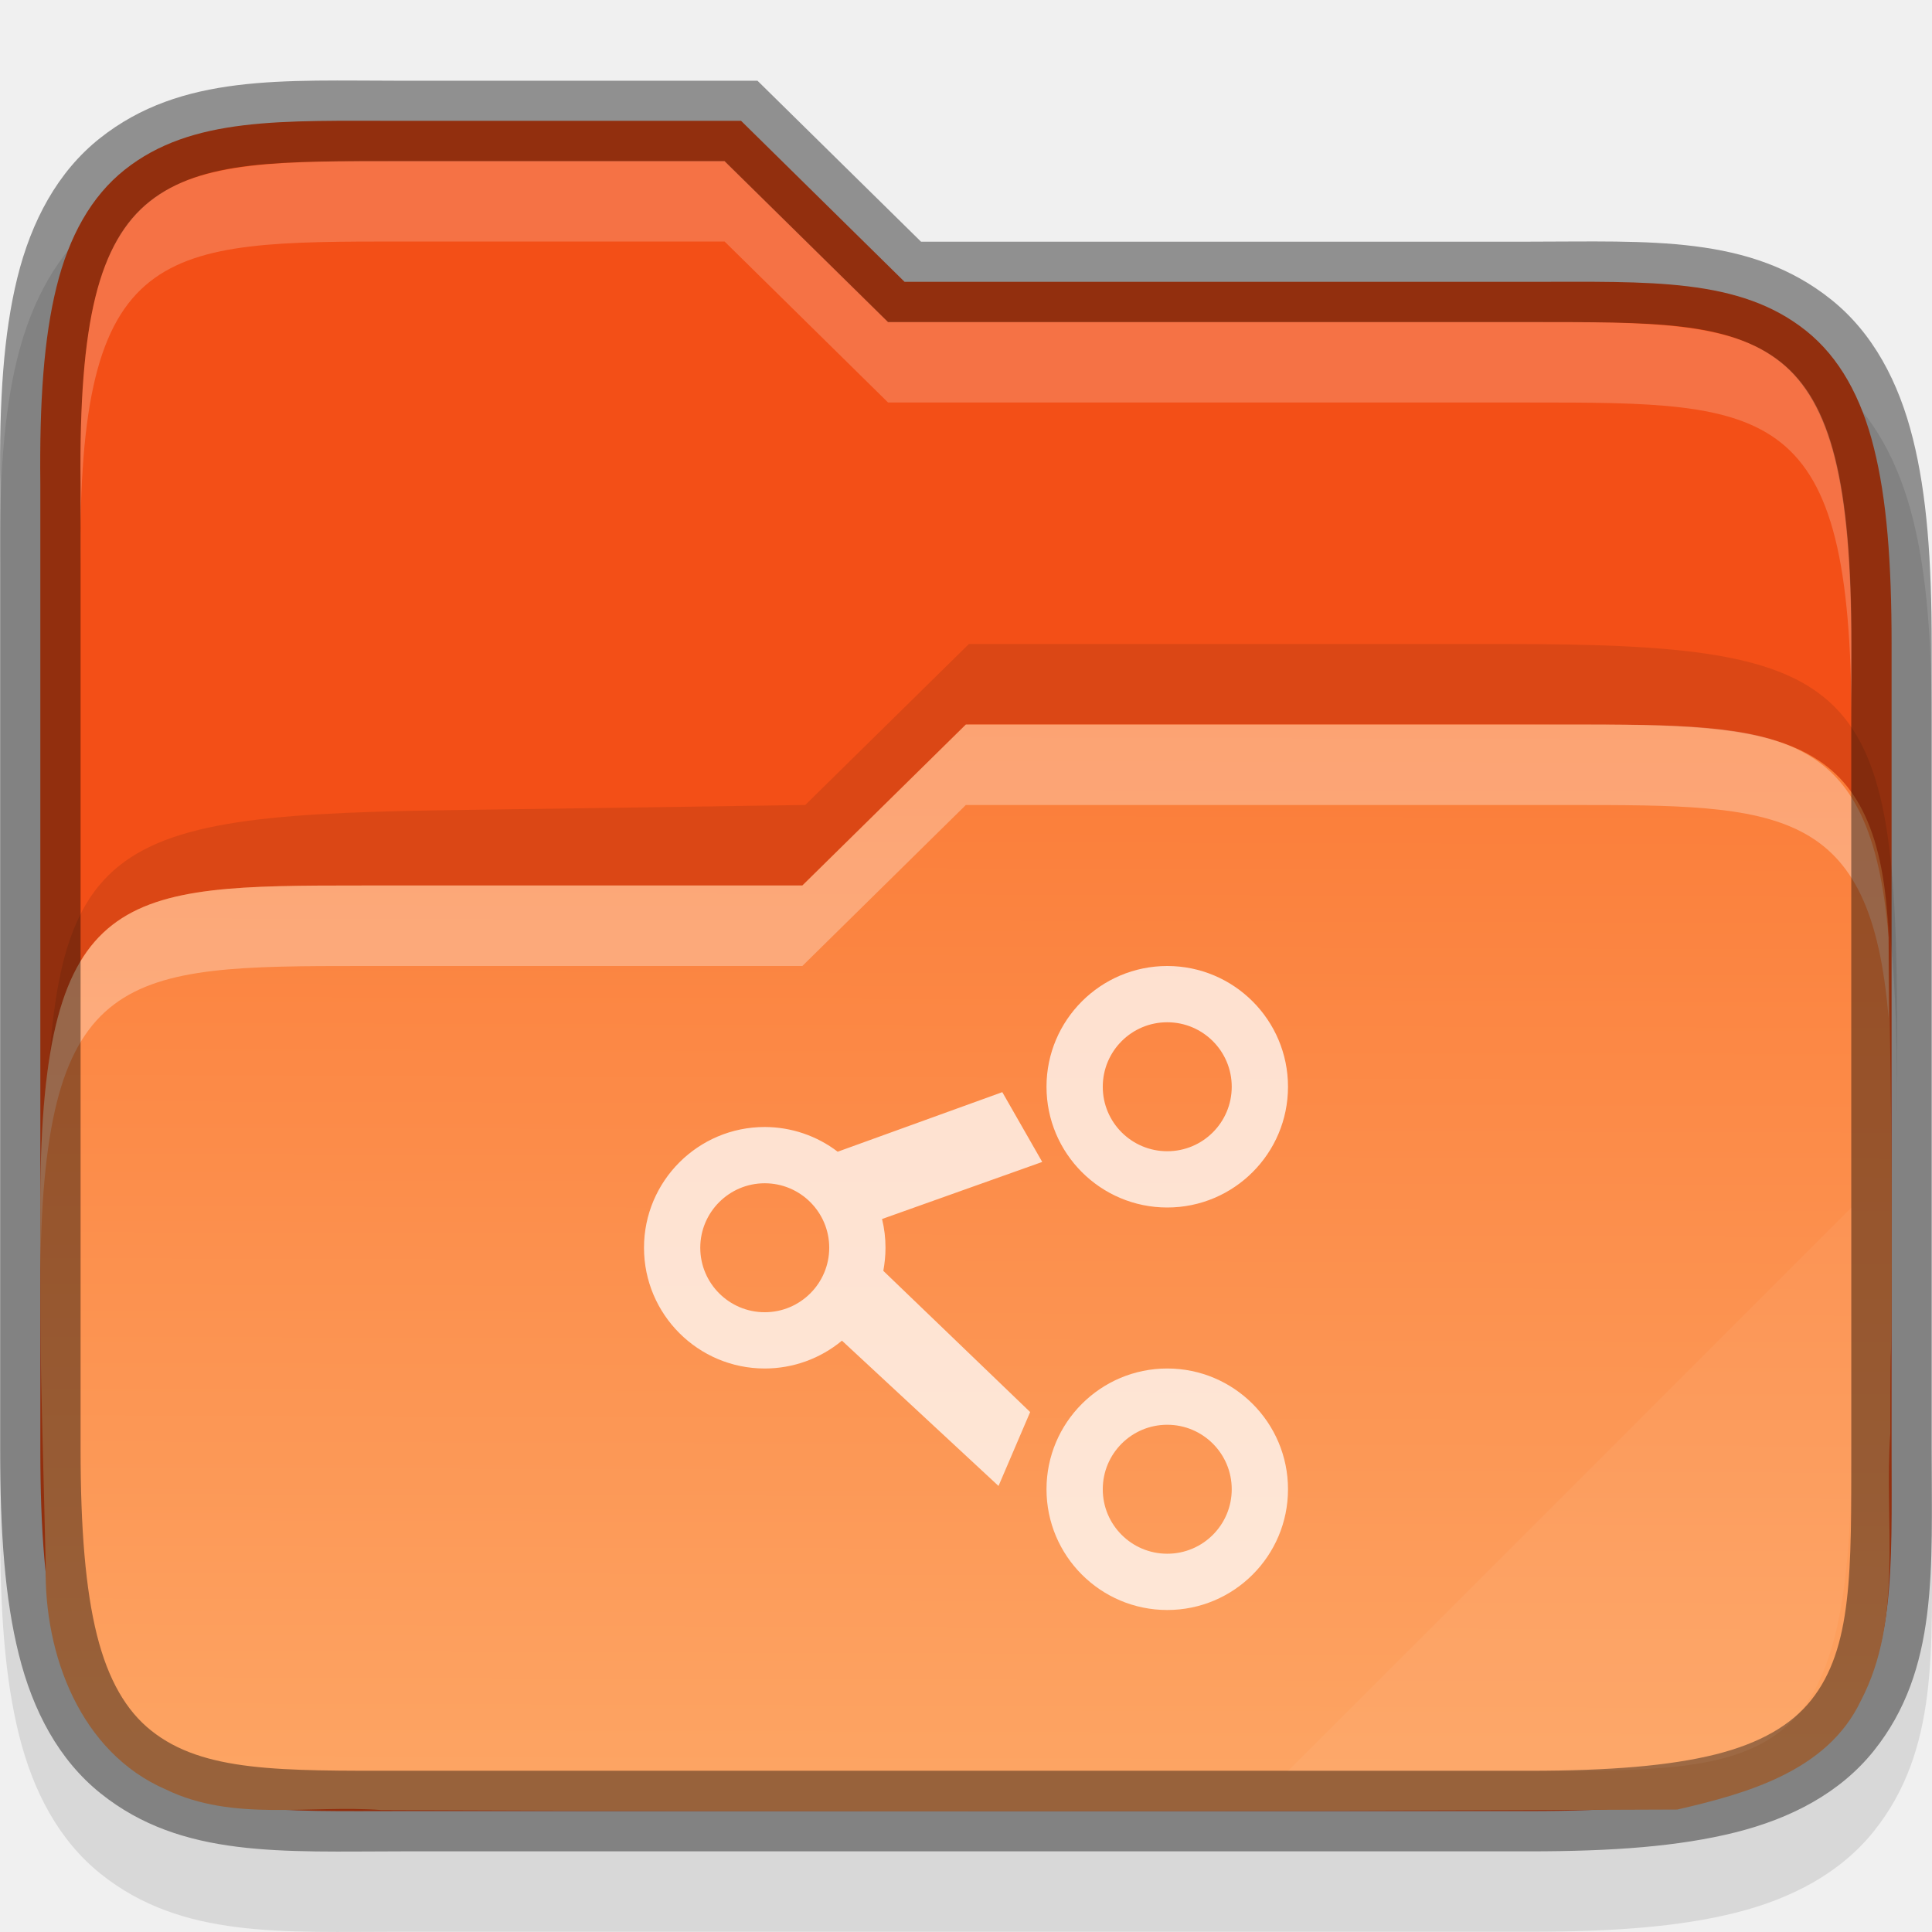
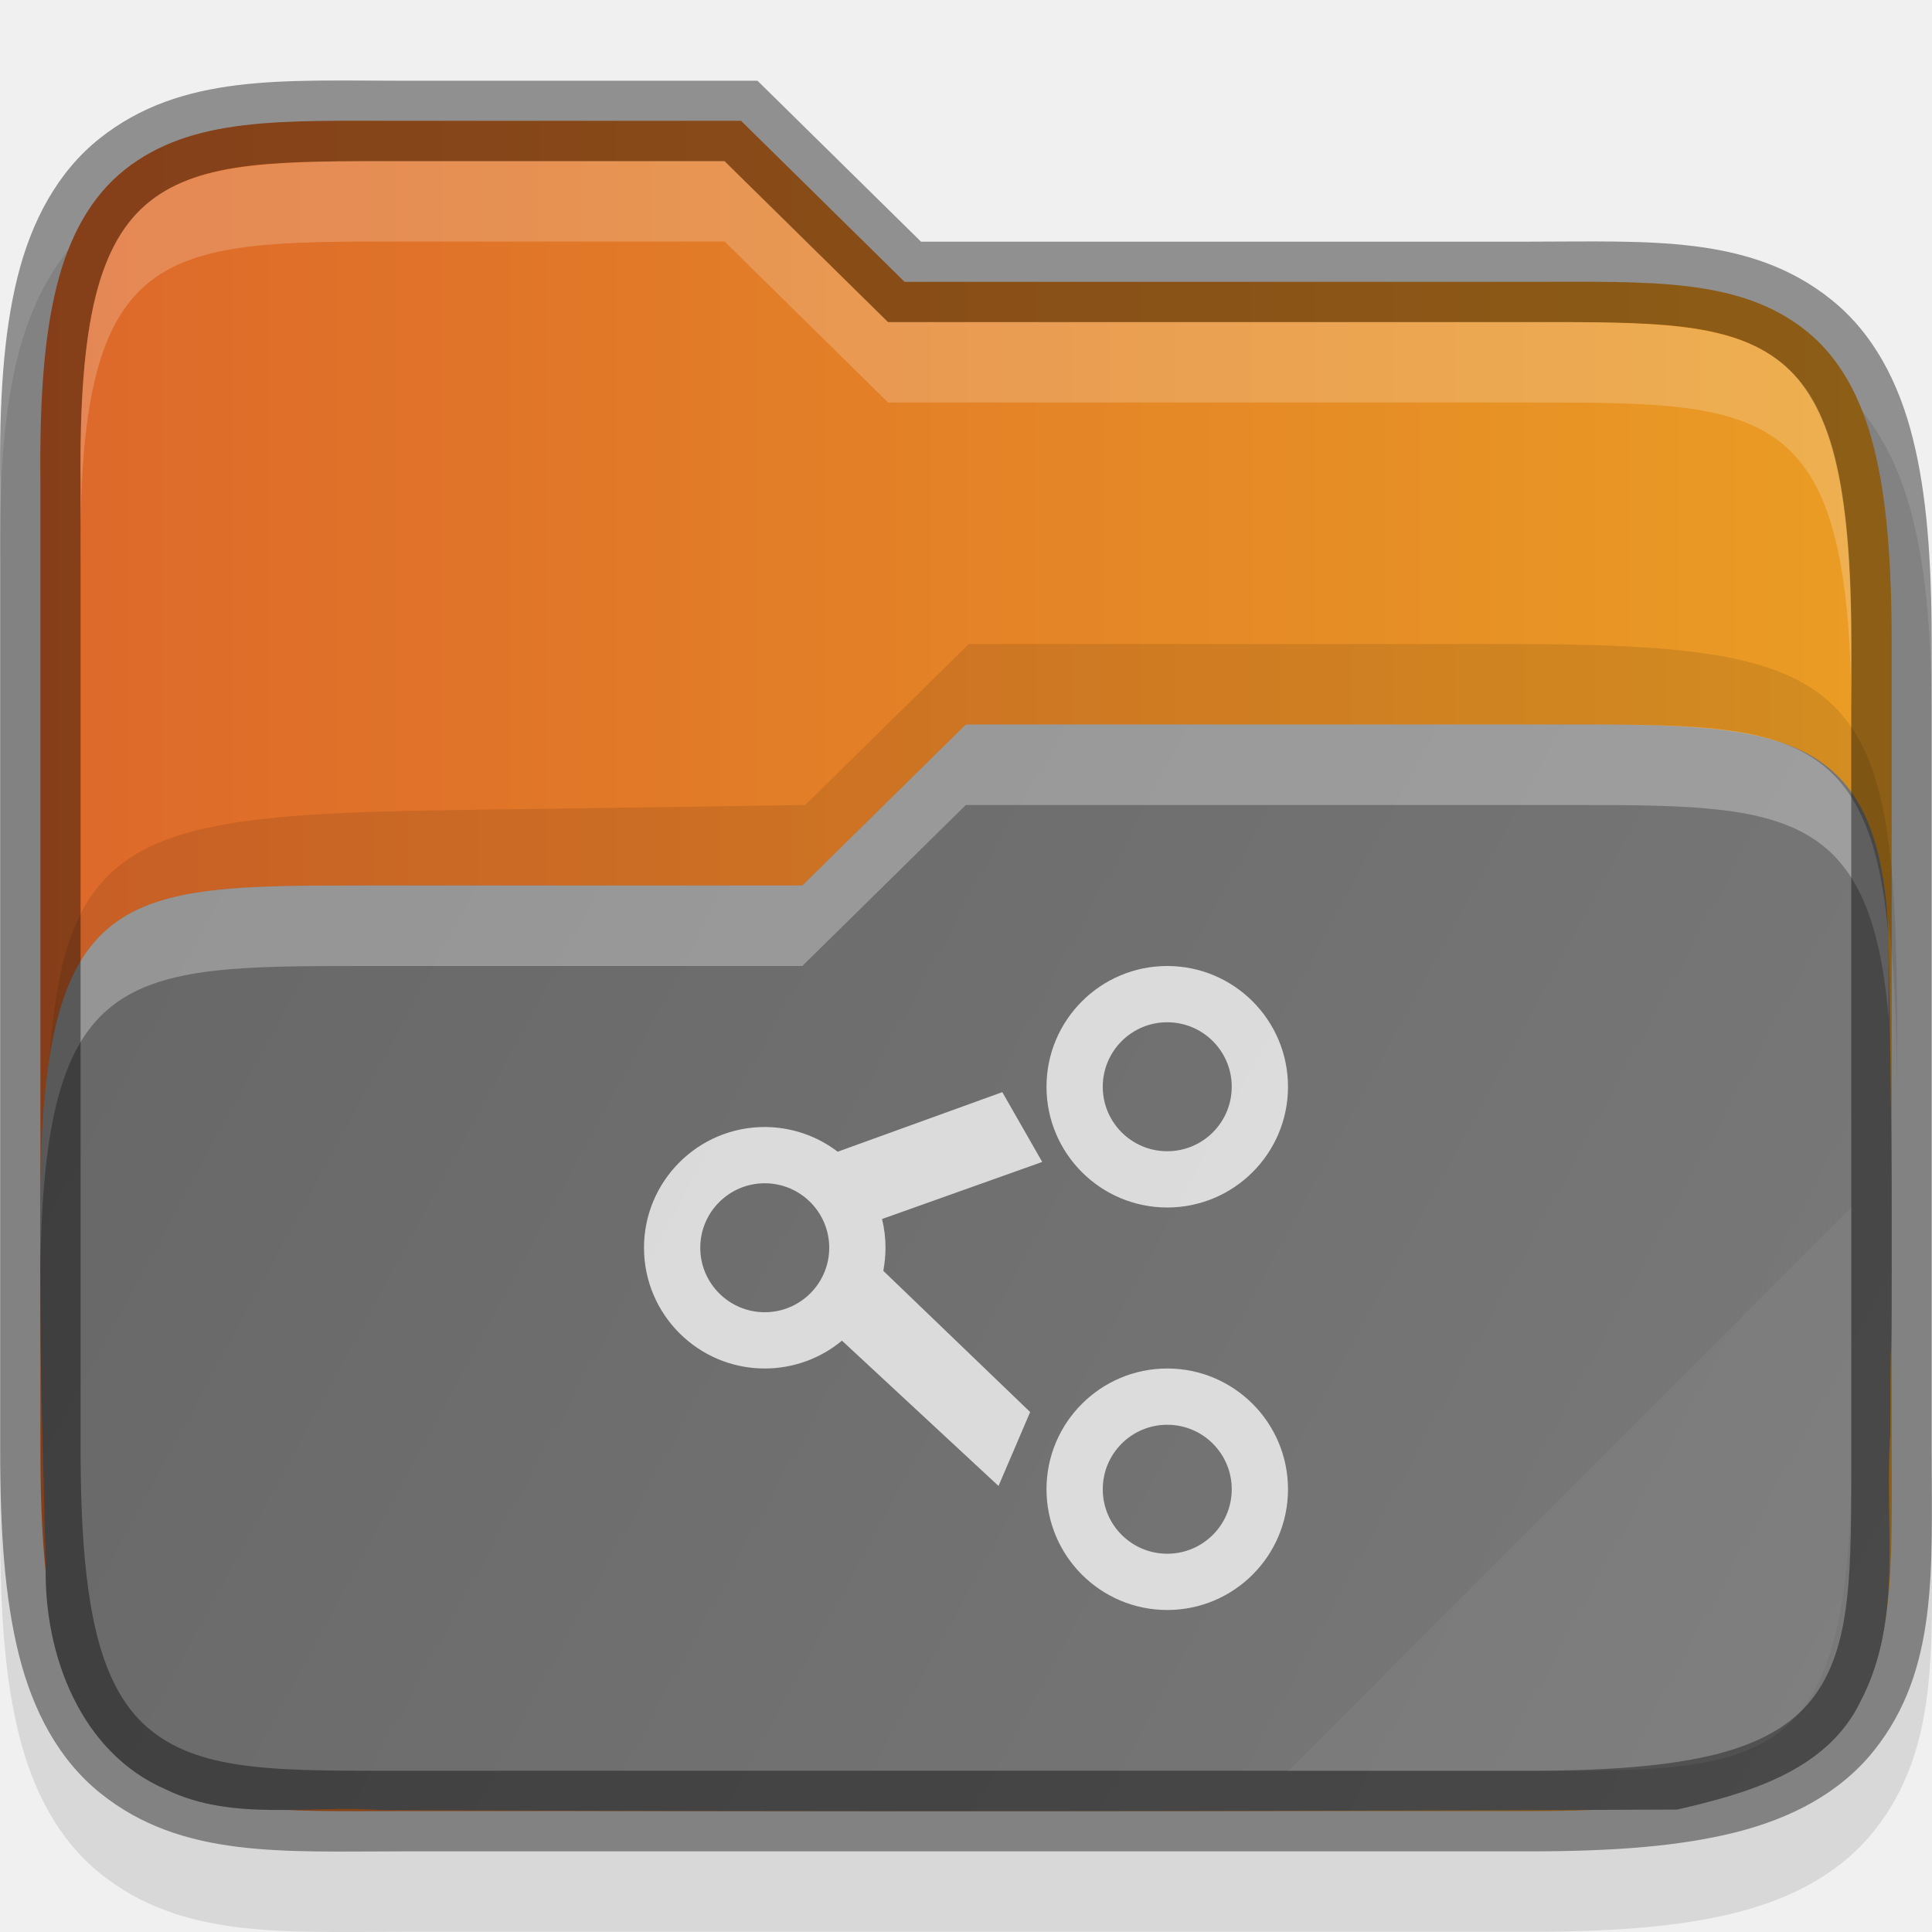
<svg xmlns="http://www.w3.org/2000/svg" xmlns:xlink="http://www.w3.org/1999/xlink" width="24" height="24" viewBox="0 0 24 24" version="1.1" id="svg1108">
  <defs id="defs1105">
-     <linearGradient id="linearGradient1163">
-       <stop style="stop-color:#fb7c38;stop-opacity:1;" offset="0" id="stop1159" />
-       <stop style="stop-color:#fda463;stop-opacity:1" offset="1" id="stop1161" />
+     <linearGradient xlink:href="#linearGradient957" id="linearGradient866" x1="0.5" y1="12" x2="23.5" y2="12" gradientUnits="userSpaceOnUse" gradientTransform="translate(1.41e-4)" />
+     <linearGradient id="linearGradient957">
+       <stop style="stop-color:#dd682a;stop-opacity:1" offset="0" id="stop953" />
+       <stop style="stop-color:#ea9d24;stop-opacity:1" offset="1" id="stop955" />
    </linearGradient>
-     <linearGradient xlink:href="#linearGradient1163" id="linearGradient1165" x1="12.036" y1="9" x2="11.998" y2="22" gradientUnits="userSpaceOnUse" />
+     <linearGradient xlink:href="#linearGradient1579" id="linearGradient1165" x1="0.036" y1="9" x2="23.998" y2="22" gradientUnits="userSpaceOnUse" gradientTransform="translate(1.41e-4)" />
+     <linearGradient id="linearGradient1579">
+       <stop style="stop-color:#666666;stop-opacity:1;" offset="0" id="stop1575" />
+       <stop style="stop-color:#7a7a7a;stop-opacity:1" offset="1" id="stop1577" />
+     </linearGradient>
  </defs>
  <path d="m 5.001,2.003 c -1.488,0 -2.746,-0.09 -3.761,0.715 -0.524,0.416 -0.851,1.028 -1.025,1.734 -0.172,0.699 -0.224,1.52 -0.213,2.562 V 18.998 c 0,1.041 0.061,1.859 0.234,2.554 0.175,0.702 0.495,1.31 1.015,1.726 1.008,0.807 2.261,0.719 3.749,0.719 h 13.998 c 1.041,0 1.859,-0.061 2.554,-0.234 0.702,-0.175 1.31,-0.495 1.726,-1.015 0.807,-1.008 0.719,-2.261 0.719,-3.749 V 9.001 c 0,-1.041 -0.061,-1.859 -0.234,-2.554 C 23.587,5.745 23.268,5.137 22.747,4.721 21.739,3.914 20.486,4.002 18.998,4.002 H 11.441 L 9.41,2.003 Z" style="color:#000000;font-variant-ligatures:normal;font-variant-position:normal;font-variant-caps:normal;font-variant-numeric:normal;font-variant-alternates:normal;font-feature-settings:normal;text-indent:0;text-decoration-line:none;text-decoration-style:solid;text-decoration-color:#000000;text-transform:none;text-orientation:mixed;dominant-baseline:auto;white-space:normal;shape-padding:0;opacity:0.1;isolation:auto;mix-blend-mode:normal;solid-color:#000000;fill:#000000;fill-opacity:1;stroke-width:1;color-rendering:auto;image-rendering:auto;shape-rendering:auto" id="path1537" />
-   <path d="m 5.001,1.501 c -1.5,0 -2.617,-0.054 -3.451,0.607 C 1.133,2.439 0.856,2.938 0.701,3.569 0.545,4.201 0.49,4.985 0.501,6.006 V 17.999 c 0,1.021 0.061,1.803 0.219,2.433 0.157,0.63 0.43,1.126 0.844,1.457 0.828,0.662 1.937,0.609 3.437,0.609 H 18.999 c 1.021,0 1.803,-0.061 2.433,-0.219 0.63,-0.158 1.126,-0.43 1.457,-0.844 0.663,-0.828 0.609,-1.937 0.609,-3.437 V 8 c 0,-1.021 -0.061,-1.803 -0.219,-2.433 C 23.123,4.937 22.851,4.441 22.437,4.11 21.609,3.448 20.499,3.501 18.999,3.501 H 11.237 L 9.206,1.501 Z" style="color:#000000;font-variant-ligatures:normal;font-variant-position:normal;font-variant-caps:normal;font-variant-numeric:normal;font-variant-alternates:normal;font-feature-settings:normal;text-indent:0;text-decoration-line:none;text-decoration-style:solid;text-decoration-color:#000000;text-transform:none;text-orientation:mixed;dominant-baseline:auto;white-space:normal;shape-padding:0;isolation:auto;mix-blend-mode:normal;solid-color:#000000;fill:#f34f17;fill-opacity:1;stroke-width:1;color-rendering:auto;image-rendering:auto;shape-rendering:auto" id="path896" />
+   <path d="m 5.001,1.501 c -1.5,0 -2.617,-0.054 -3.451,0.607 C 1.133,2.439 0.856,2.938 0.701,3.569 0.545,4.201 0.491,4.985 0.502,6.006 V 17.999 c 0,1.021 0.061,1.803 0.219,2.433 0.157,0.63 0.43,1.126 0.844,1.457 0.828,0.662 1.937,0.609 3.437,0.609 H 19 c 1.021,0 1.803,-0.061 2.433,-0.219 0.63,-0.158 1.126,-0.43 1.457,-0.844 0.663,-0.828 0.609,-1.937 0.609,-3.437 V 8 c 0,-1.021 -0.061,-1.803 -0.219,-2.433 C 23.123,4.937 22.851,4.441 22.437,4.11 21.609,3.448 20.499,3.501 19,3.501 H 11.237 L 9.206,1.501 Z" style="color:#000000;font-variant-ligatures:normal;font-variant-position:normal;font-variant-caps:normal;font-variant-numeric:normal;font-variant-alternates:normal;font-feature-settings:normal;text-indent:0;text-decoration-line:none;text-decoration-style:solid;text-decoration-color:#000000;text-transform:none;text-orientation:mixed;dominant-baseline:auto;white-space:normal;shape-padding:0;isolation:auto;mix-blend-mode:normal;solid-color:#000000;fill:url(#linearGradient866);fill-opacity:1;stroke-width:1;color-rendering:auto;image-rendering:auto;shape-rendering:auto" id="path896" />
  <path d="m 12.036,8 -2.033,2 -4.56,0.066 c -4.42,0.073 -4.875,0.455 -4.875,4.867 v 1 c 0,-4.412 0.455,-4.794 4.875,-4.867 l 4.56,-0.066 2.033,-2 H 18.692 c 4.421,0 4.875,0.453 4.875,4.865 v -1 c 0,-4.412 -0.454,-4.865 -4.875,-4.865 z" style="color:#000000;opacity:0.1;fill:#000000;fill-opacity:1" id="path1925" />
-   <path d="M 11.999,9 9.967,11 H 4.497 c -2.965,0 -3.973,0.015 -3.997,3.873 -3.001e-4,2.53 0.01,2.06 0.068,4.589 -0.022,1.09 0.429,2.309 1.496,2.769 0.831,0.403 1.784,0.187 2.672,0.254 5.366,0.023 10.735,0.016 16.099,-0.006 0.864,-0.199 1.865,-0.477 2.28,-1.35 0.536,-1.022 0.288,-2.217 0.367,-3.32 0,-1.686 0.016,-0.37 0.017,-2.056 v -0.728 c -8e-4,-1.126 -0.023,-2.252 -0.039,-3.377 -0.091,-2.601 -1.348,-2.648 -3.962,-2.648 z" style="color:#000000;fill:url(#linearGradient1165);stroke-width:1;fill-opacity:1" id="path860" />
+   <path d="M 11.999,9 9.967,11 H 4.497 c -2.965,0 -3.973,0.015 -3.997,3.873 -3.001e-4,2.53 0.01,2.06 0.068,4.589 -0.022,1.09 0.429,2.309 1.496,2.769 0.831,0.403 1.784,0.187 2.672,0.254 5.366,0.023 10.735,0.016 16.099,-0.006 0.864,-0.199 1.865,-0.477 2.28,-1.35 0.536,-1.022 0.288,-2.217 0.367,-3.32 0,-1.686 0.016,-0.37 0.017,-2.056 v -0.728 c -8e-4,-1.126 -0.023,-2.252 -0.039,-3.377 -0.091,-2.601 -1.348,-2.648 -3.962,-2.648 z" style="color:#000000;fill:url(#linearGradient1165);fill-opacity:1;stroke-width:1" id="path860" />
  <path id="path2428" style="color:#000000;opacity:0.3;fill:#ffffff;stroke-width:1" d="m 11.998,9 -2.031,2 H 4.496 c -2.965,0 -3.972,0.016 -3.996,3.873 -3.482e-5,0.294 0.002,0.587 0.002,0.881 0.045,-3.732 1.062,-3.754 3.994,-3.754 h 5.471 l 2.031,-2 h 7.502 c 2.614,0 3.742,0.005 3.961,2.648 v -1 C 23.242,9.005 22.114,9 19.5,9 Z" />
  <path d="m 5.001,1.003 c -1.488,0 -2.746,-0.09 -3.761,0.715 -0.524,0.416 -0.851,1.028 -1.025,1.734 -0.172,0.699 -0.224,1.52 -0.213,2.562 V 17.999 c 0,1.04 0.058,1.859 0.232,2.554 0.175,0.702 0.497,1.31 1.017,1.726 1.008,0.807 2.261,0.719 3.749,0.719 h 13.997 c 1.041,0 1.859,-0.061 2.554,-0.234 0.702,-0.175 1.31,-0.495 1.726,-1.015 0.807,-1.008 0.719,-2.261 0.719,-3.749 V 8.001 c 0,-1.04 -0.06,-1.859 -0.234,-2.554 C 23.587,4.746 23.268,4.137 22.747,3.721 21.739,2.914 20.486,3.002 18.998,3.002 H 11.441 L 9.41,1.003 Z m 0,1 h 3.999 l 2.031,1.999 h 7.967 c 1.512,0 2.477,-0.018 3.124,0.5 0.307,0.246 0.53,0.629 0.67,1.187 0.141,0.565 0.205,1.311 0.205,2.312 v 9.997 c 0,1.511 0.018,2.476 -0.5,3.124 -0.246,0.307 -0.629,0.532 -1.187,0.672 -0.565,0.141 -1.311,0.203 -2.312,0.203 H 5.001 c -1.512,0 -2.477,0.018 -3.124,-0.5 C 1.569,21.252 1.344,20.869 1.204,20.31 1.063,19.746 1.001,18.999 1.001,17.999 V 6.006 6.002 C 0.991,5.001 1.046,4.254 1.185,3.69 1.322,3.133 1.551,2.748 1.861,2.503 2.514,1.984 3.489,2.003 5.001,2.003 Z" style="color:#000000;opacity:0.4;fill:#000000;stroke-width:1;-inkscape-stroke:none" id="path1310" />
  <path d="m 9.001,2 2.031,2 h 7.968 C 22,4 23,4 23,8 V 9 C 23,5 22,5 19,5 h -7.968 L 9.001,3 H 5.001 C 2.001,3 0.958,3 1.001,7 V 6 C 0.958,2 2.001,2 5.001,2 Z" style="color:#000000;opacity:0.2;fill:#ffffff;stroke-width:1;fill-opacity:1" id="path2827" />
  <path d="m 23,15 -7,7 h 2.999 c 3.001,0 4.001,0 4.001,-4.001 z" style="color:#000000;opacity:0.05;fill:#ffffff;stroke-width:1" id="path2126" />
  <path d="m 14.5,20 c -0.828,0 -1.5,-0.672 -1.5,-1.5 0,-0.828 0.672,-1.5 1.5,-1.5 0.828,0 1.5,0.672 1.5,1.5 0,0.828 -0.672,1.5 -1.5,1.5 z m 0,-0.699 c 0.442,4.4e-4 0.801,-0.358 0.801,-0.801 4e-4,-0.442 -0.358,-0.801 -0.801,-0.801 -0.442,-4.4e-4 -0.801,0.358 -0.801,0.801 -4e-4,0.442 0.358,0.801 0.801,0.801 z M 12.404,18.459 10.459,16.654 C 10.19,16.878 9.85,17 9.5,17 8.672,17 8,16.328 8,15.5 8,14.672 8.672,14 9.5,14 c 0.327,5.7e-4 0.646,0.108 0.906,0.307 l 2.045,-0.74 0.496,0.867 -1.99,0.709 C 10.986,15.26 11,15.38 11,15.5 c 10e-5,0.096 -0.01,0.193 -0.027,0.287 l 1.824,1.754 z M 9.5,16.301 C 9.942,16.301 10.301,15.942 10.301,15.5 10.301,15.058 9.942,14.699 9.5,14.699 9.058,14.699 8.699,15.058 8.699,15.5 8.699,15.942 9.058,16.301 9.5,16.301 Z M 14.5,15 c -0.828,0 -1.5,-0.672 -1.5,-1.5 0,-0.828 0.672,-1.5 1.5,-1.5 0.828,0 1.5,0.672 1.5,1.5 0,0.828 -0.672,1.5 -1.5,1.5 z m 0,-0.699 c 0.442,4.4e-4 0.801,-0.358 0.801,-0.801 4e-4,-0.442 -0.358,-0.801 -0.801,-0.801 -0.442,-4.4e-4 -0.801,0.358 -0.801,0.801 -4e-4,0.442 0.358,0.801 0.801,0.801 z" style="display:inline;opacity:0.75;fill:#ffffff;stroke-width:0.8;stroke-linejoin:round;enable-background:new" id="path4369" />
</svg>
